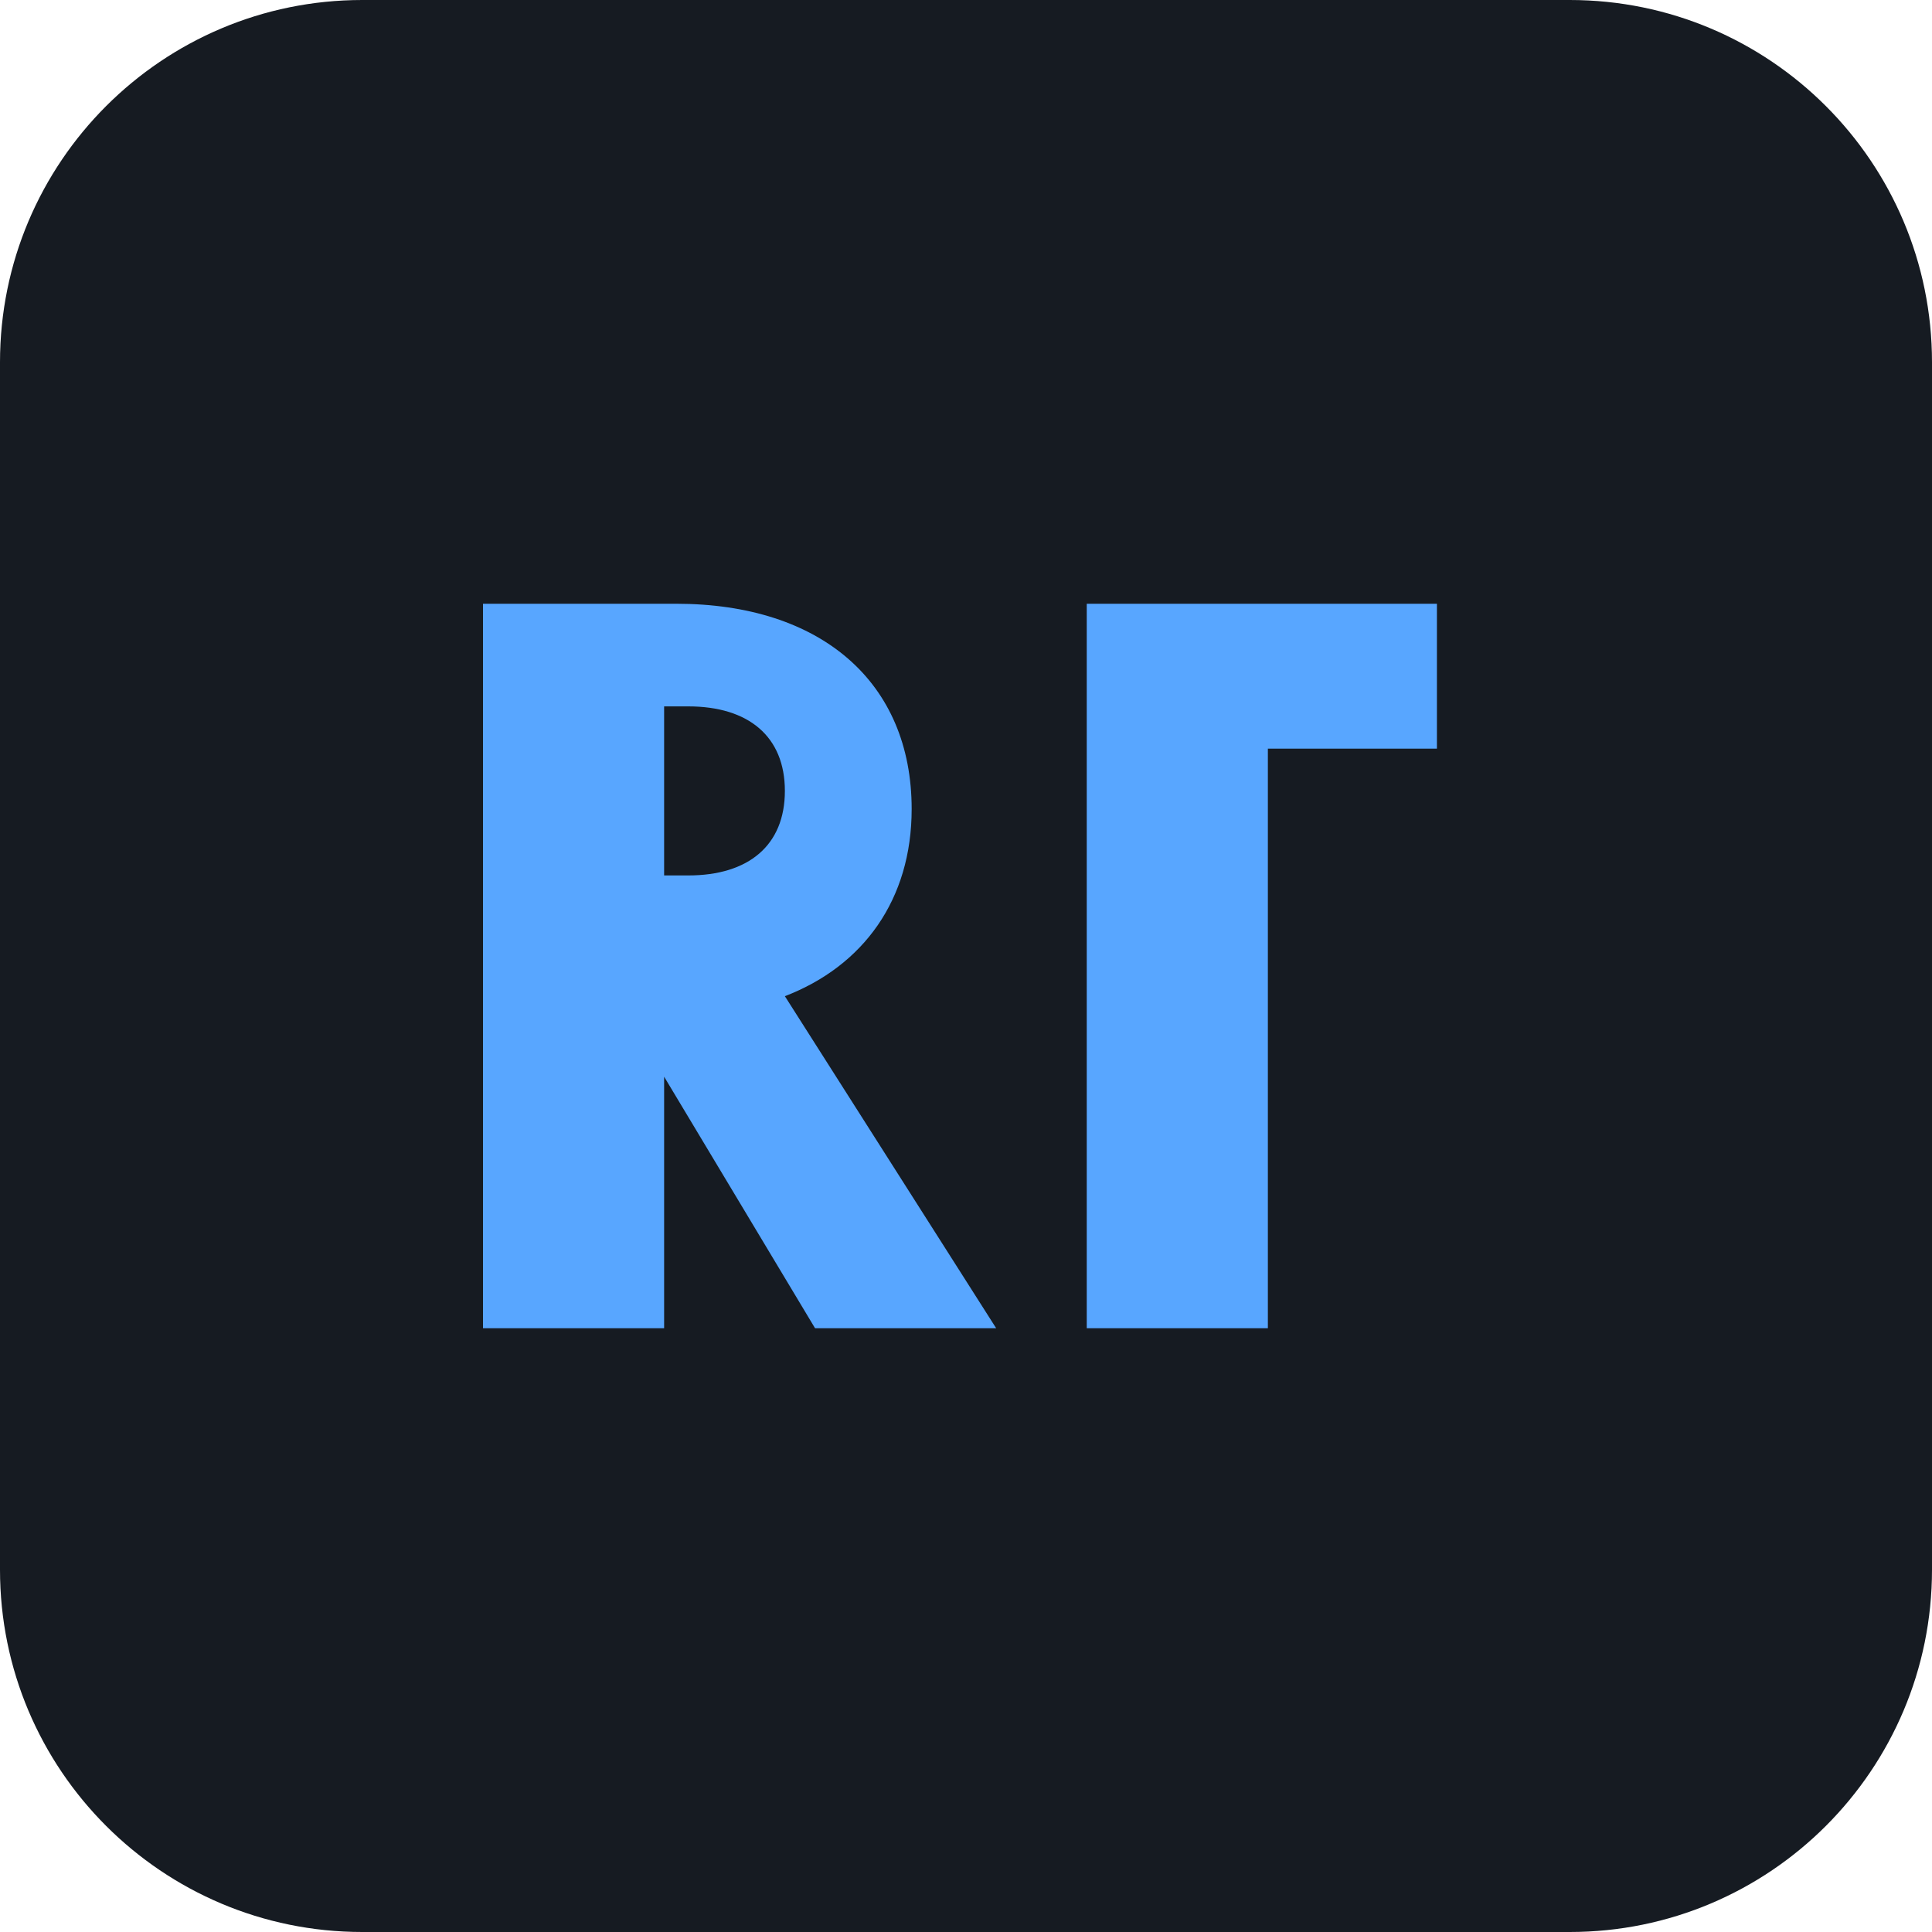
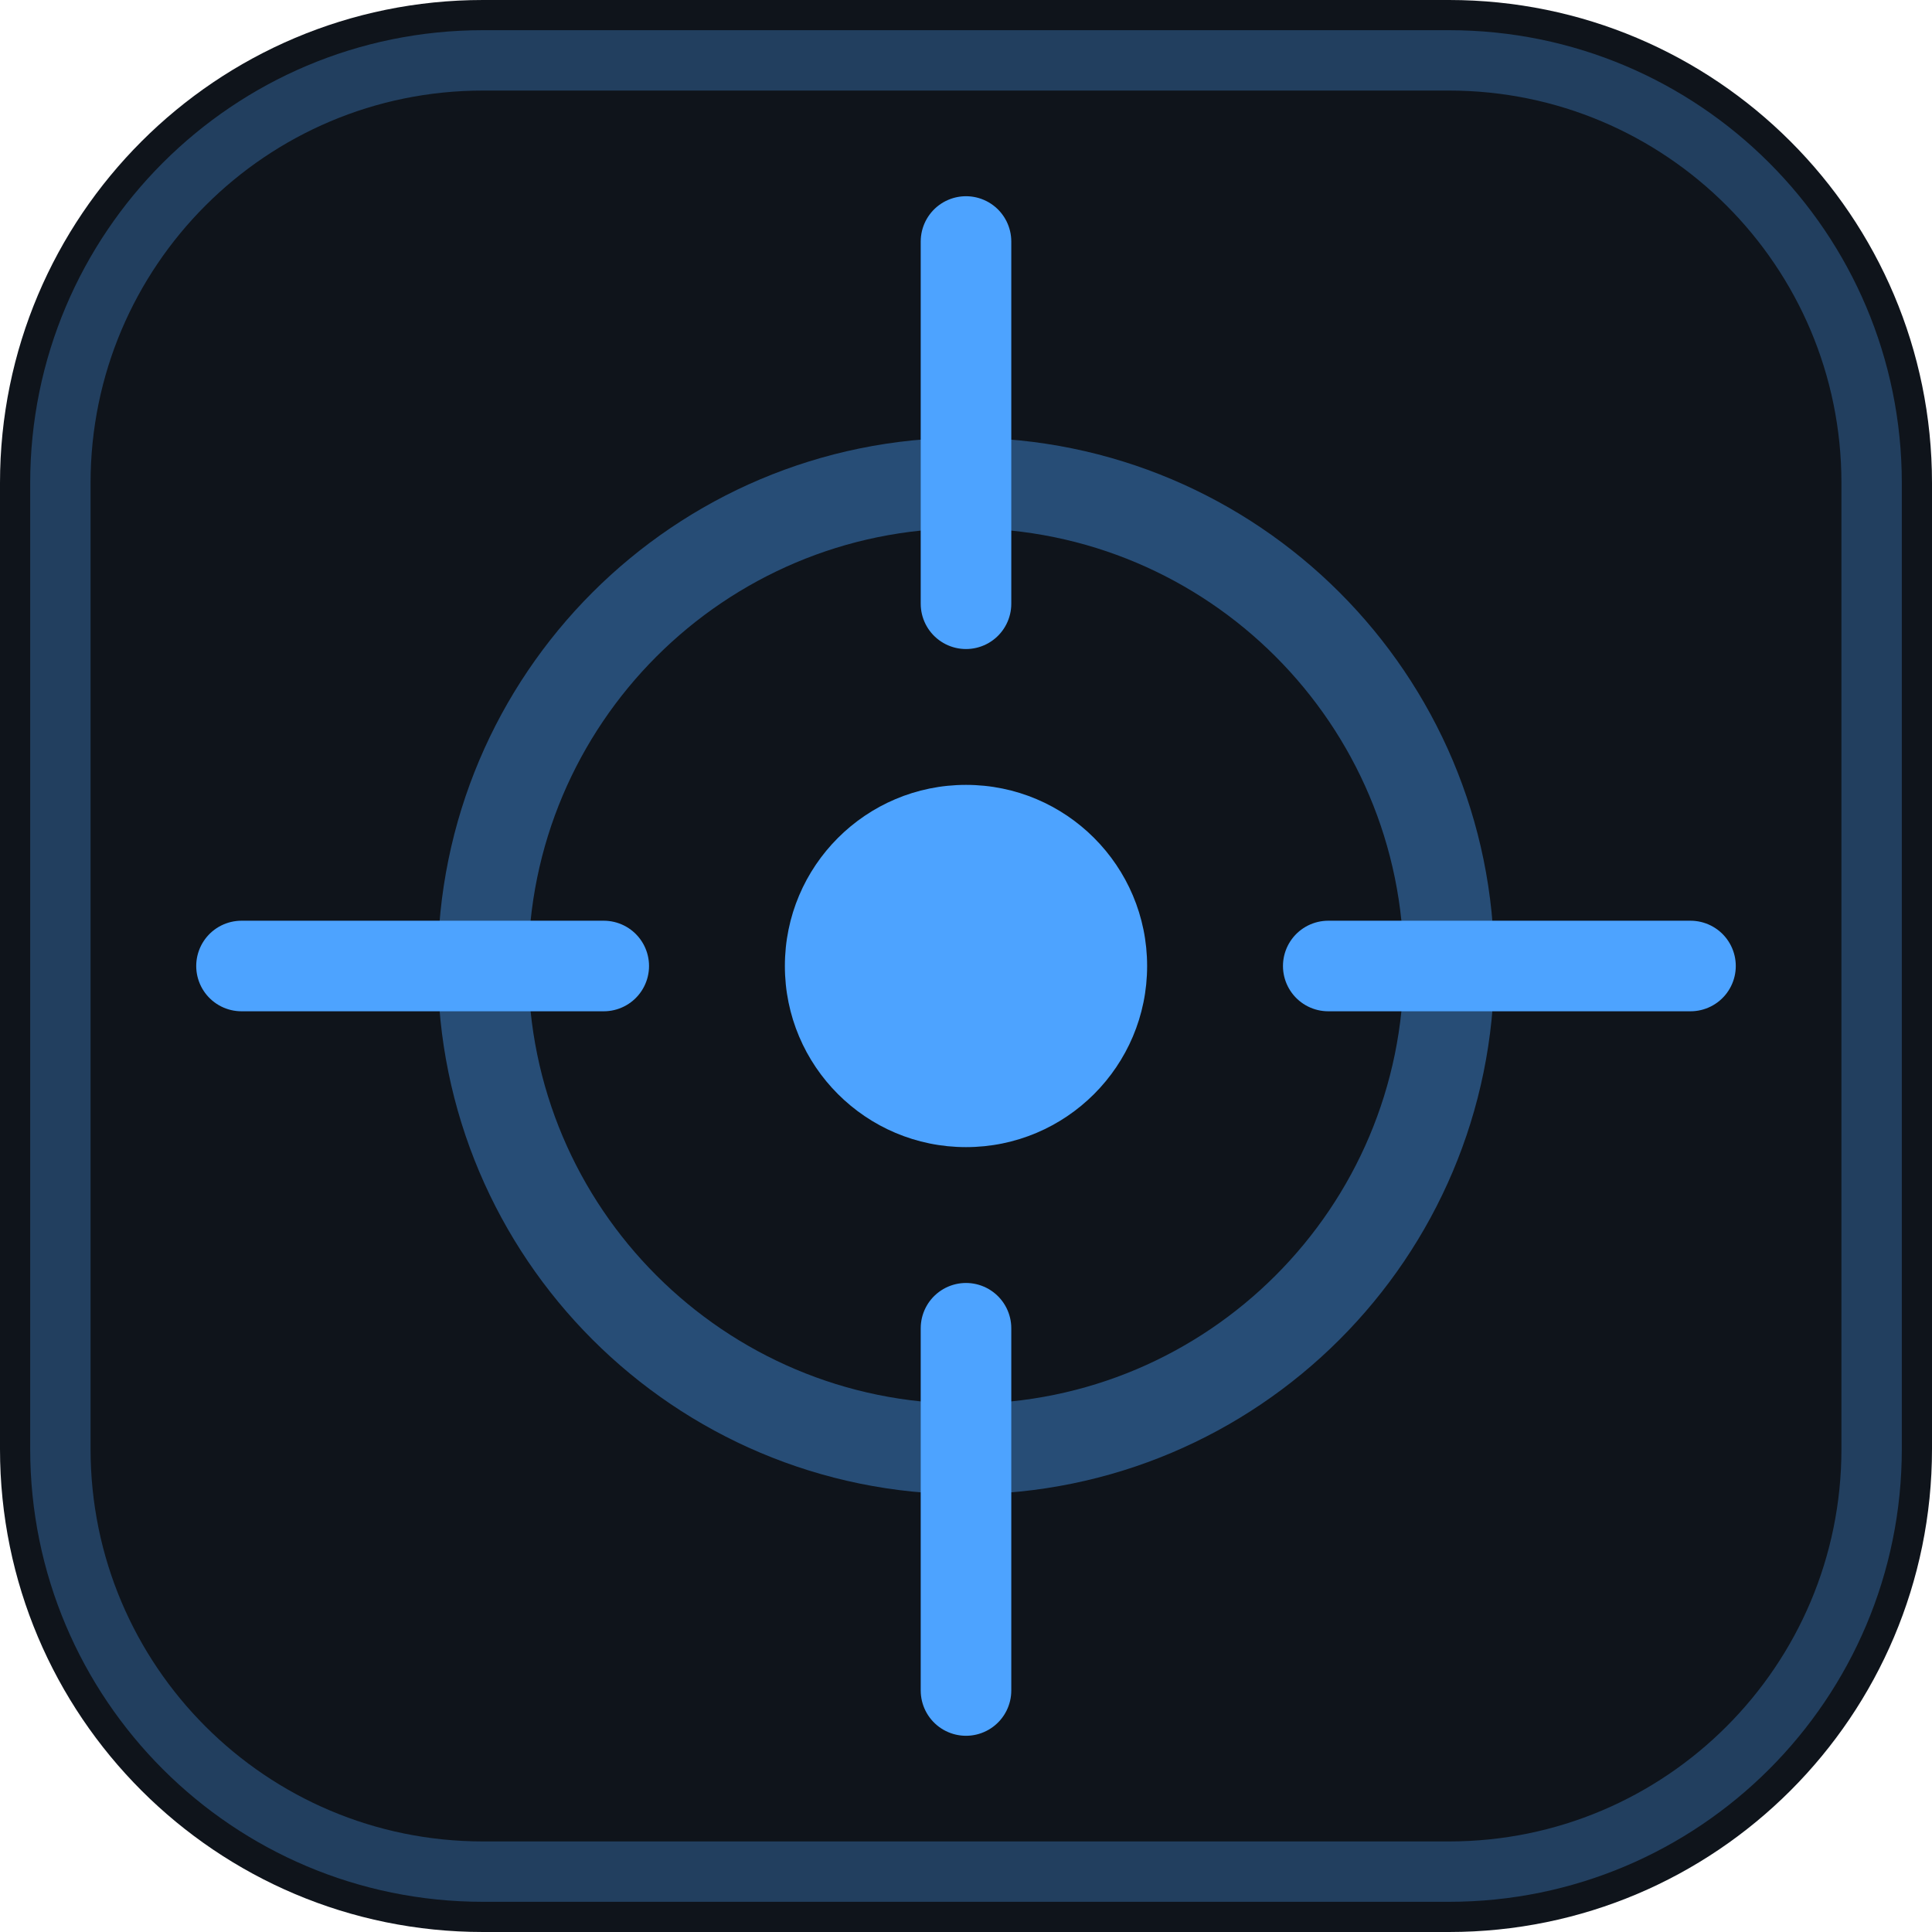
<svg xmlns="http://www.w3.org/2000/svg" viewBox="0 0 32 32" fill="none">
-   <rect width="32" height="32" rx="6" fill="#161b22" />
-   <path d="M8 22V10h3.2c2.4 0 3.9 1.3 3.9 3.4 0 1.5-.8 2.6-2.1 3.1L16.5 22h-3l-3-5H11v5H8zm3-7.5h.4c1 0 1.6-.5 1.6-1.4s-.6-1.4-1.6-1.4H11v2.8zM18 22V10h5.8v2.4H21v9.6H18z" fill="#58a6ff" />
+   <rect width="32" height="32" rx="8" fill="#0f141b" />
+   <rect x="1" y="1" width="30" height="30" rx="7" stroke="#4da3ff" stroke-opacity="0.3" stroke-width="1" />
+   <circle cx="16" cy="16" r="8" stroke="#4da3ff" stroke-width="1.5" stroke-opacity="0.4" />
+   <circle cx="16" cy="16" r="3" fill="#4da3ff" />
+   <line x1="16" y1="4" x2="16" y2="10" stroke="#4da3ff" stroke-width="1.5" stroke-linecap="round" />
+   <line x1="16" y1="22" x2="16" y2="28" stroke="#4da3ff" stroke-width="1.5" stroke-linecap="round" />
+   <line x1="4" y1="16" x2="10" y2="16" stroke="#4da3ff" stroke-width="1.5" stroke-linecap="round" />
+   <line x1="22" y1="16" x2="28" y2="16" stroke="#4da3ff" stroke-width="1.5" stroke-linecap="round" />
</svg>
